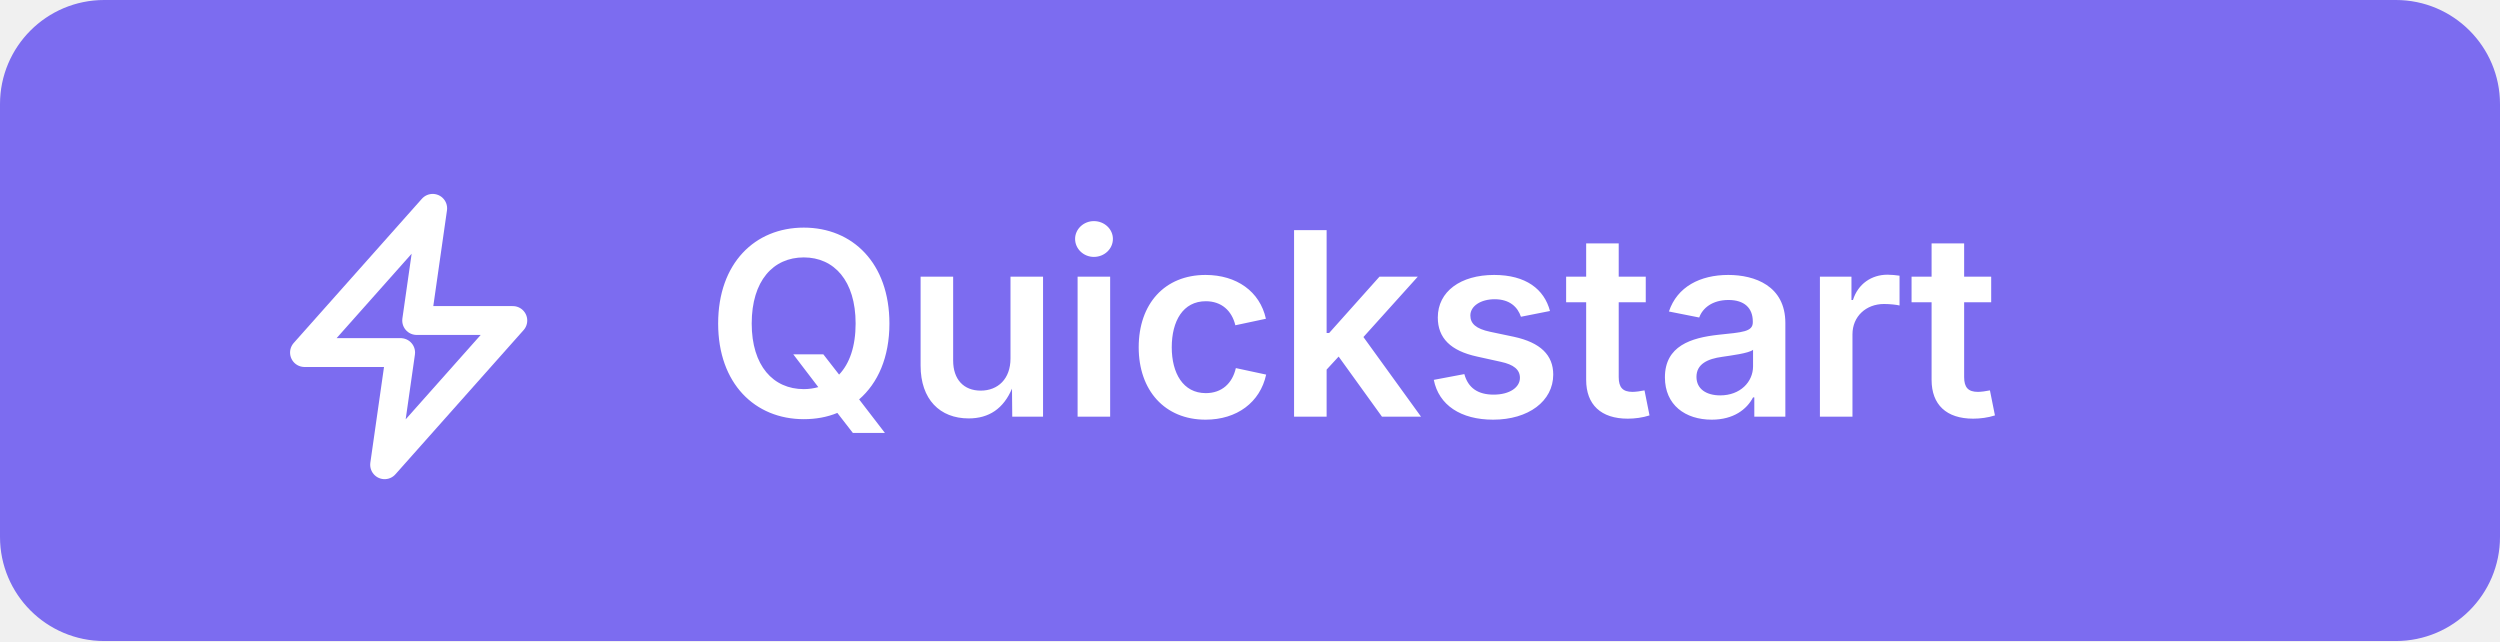
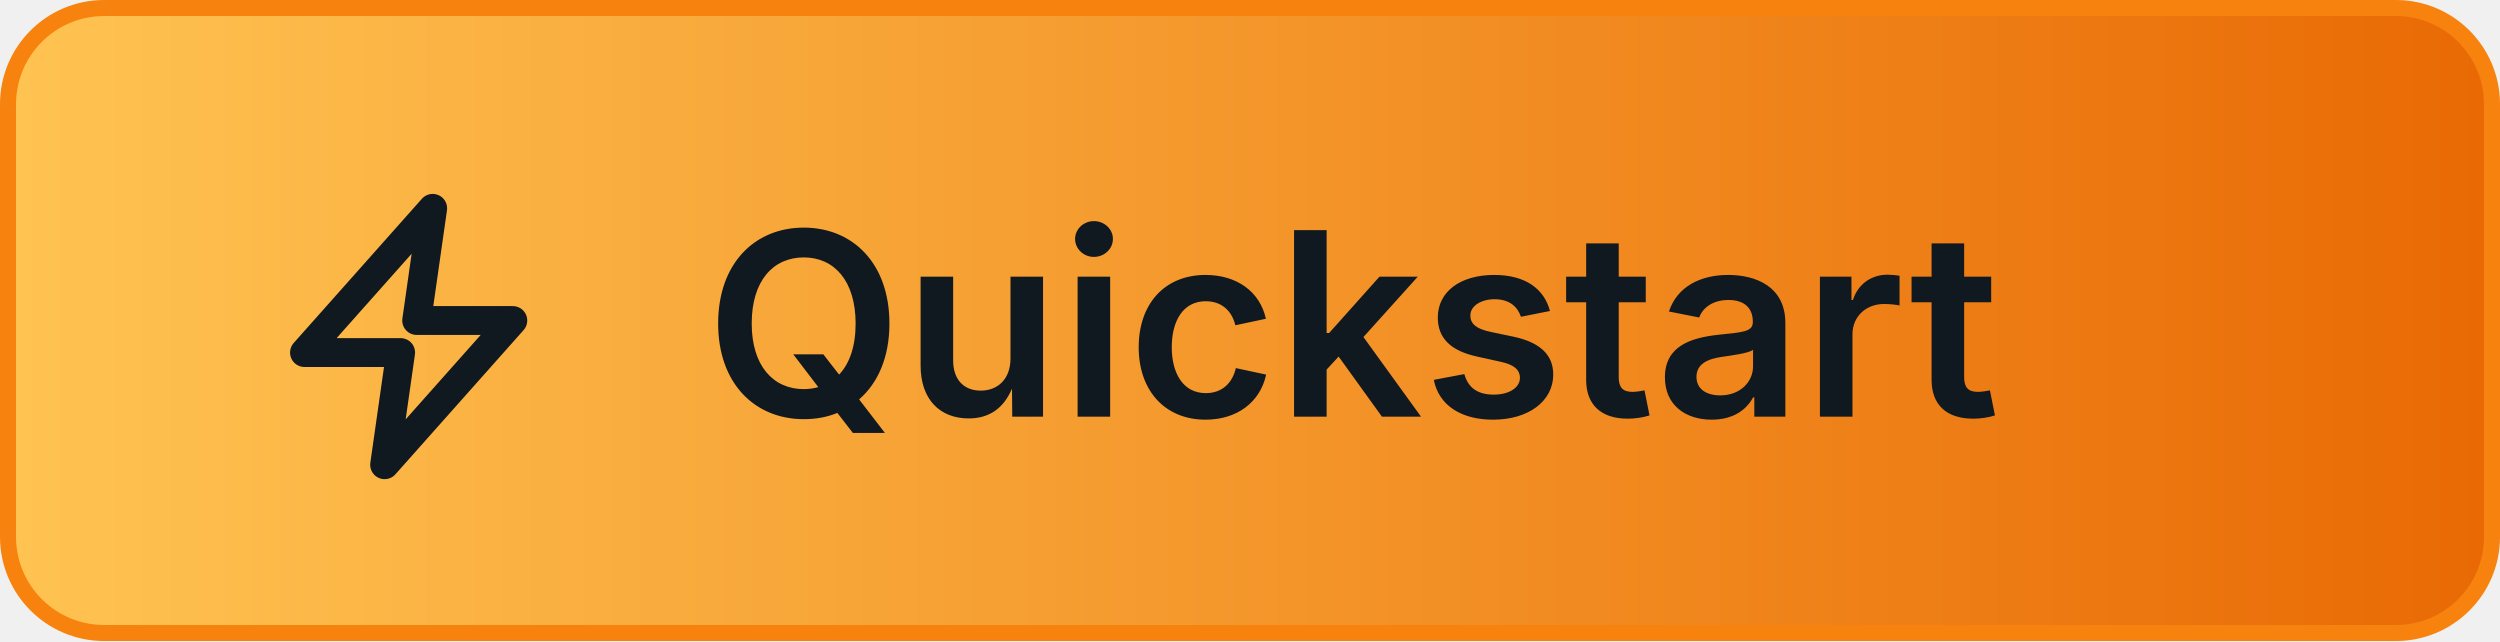
<svg xmlns="http://www.w3.org/2000/svg" width="156" height="40" viewBox="0 0 156 40" role="img" aria-label="Quickstart">
-   <rect x="0.5" y="0.5" width="155" height="39" rx="6" fill="#7C6CF0" stroke="#7C6CF0" />
-   <g transform="translate(16 12)" fill="none" stroke="#FFFFFF" stroke-width="1.8" stroke-linecap="round" stroke-linejoin="round">
+   <defs>
+     <linearGradient id="g" x1="0" x2="1" y1="0" y2="0">
+       <stop offset="0" stop-color="#FFC452" />
+       <stop offset="1" stop-color="#E96904" />
+     </linearGradient>
+   </defs>
+   <rect x="0.5" y="0.5" width="155" height="39" rx="6" fill="url(#g)" stroke="#F7820E" />
+   <g transform="translate(16 12)" fill="none" stroke="#101820" stroke-width="1.8" stroke-linecap="round" stroke-linejoin="round">
    <path d="M11 1L3 10h6l-1 7 8-9h-6l1-7z" />
  </g>
-   <text x="44" y="26" font-family="Inter, -apple-system, BlinkMacSystemFont, 'Segoe UI', Helvetica, Arial, sans-serif" font-size="16" font-weight="600" fill="#FFFFFF">Quickstart</text>
+   <text x="44" y="26" font-family="Inter, -apple-system, BlinkMacSystemFont, 'Segoe UI', Helvetica, Arial, sans-serif" font-size="16" font-weight="600" fill="#101820">Quickstart</text>
</svg>
